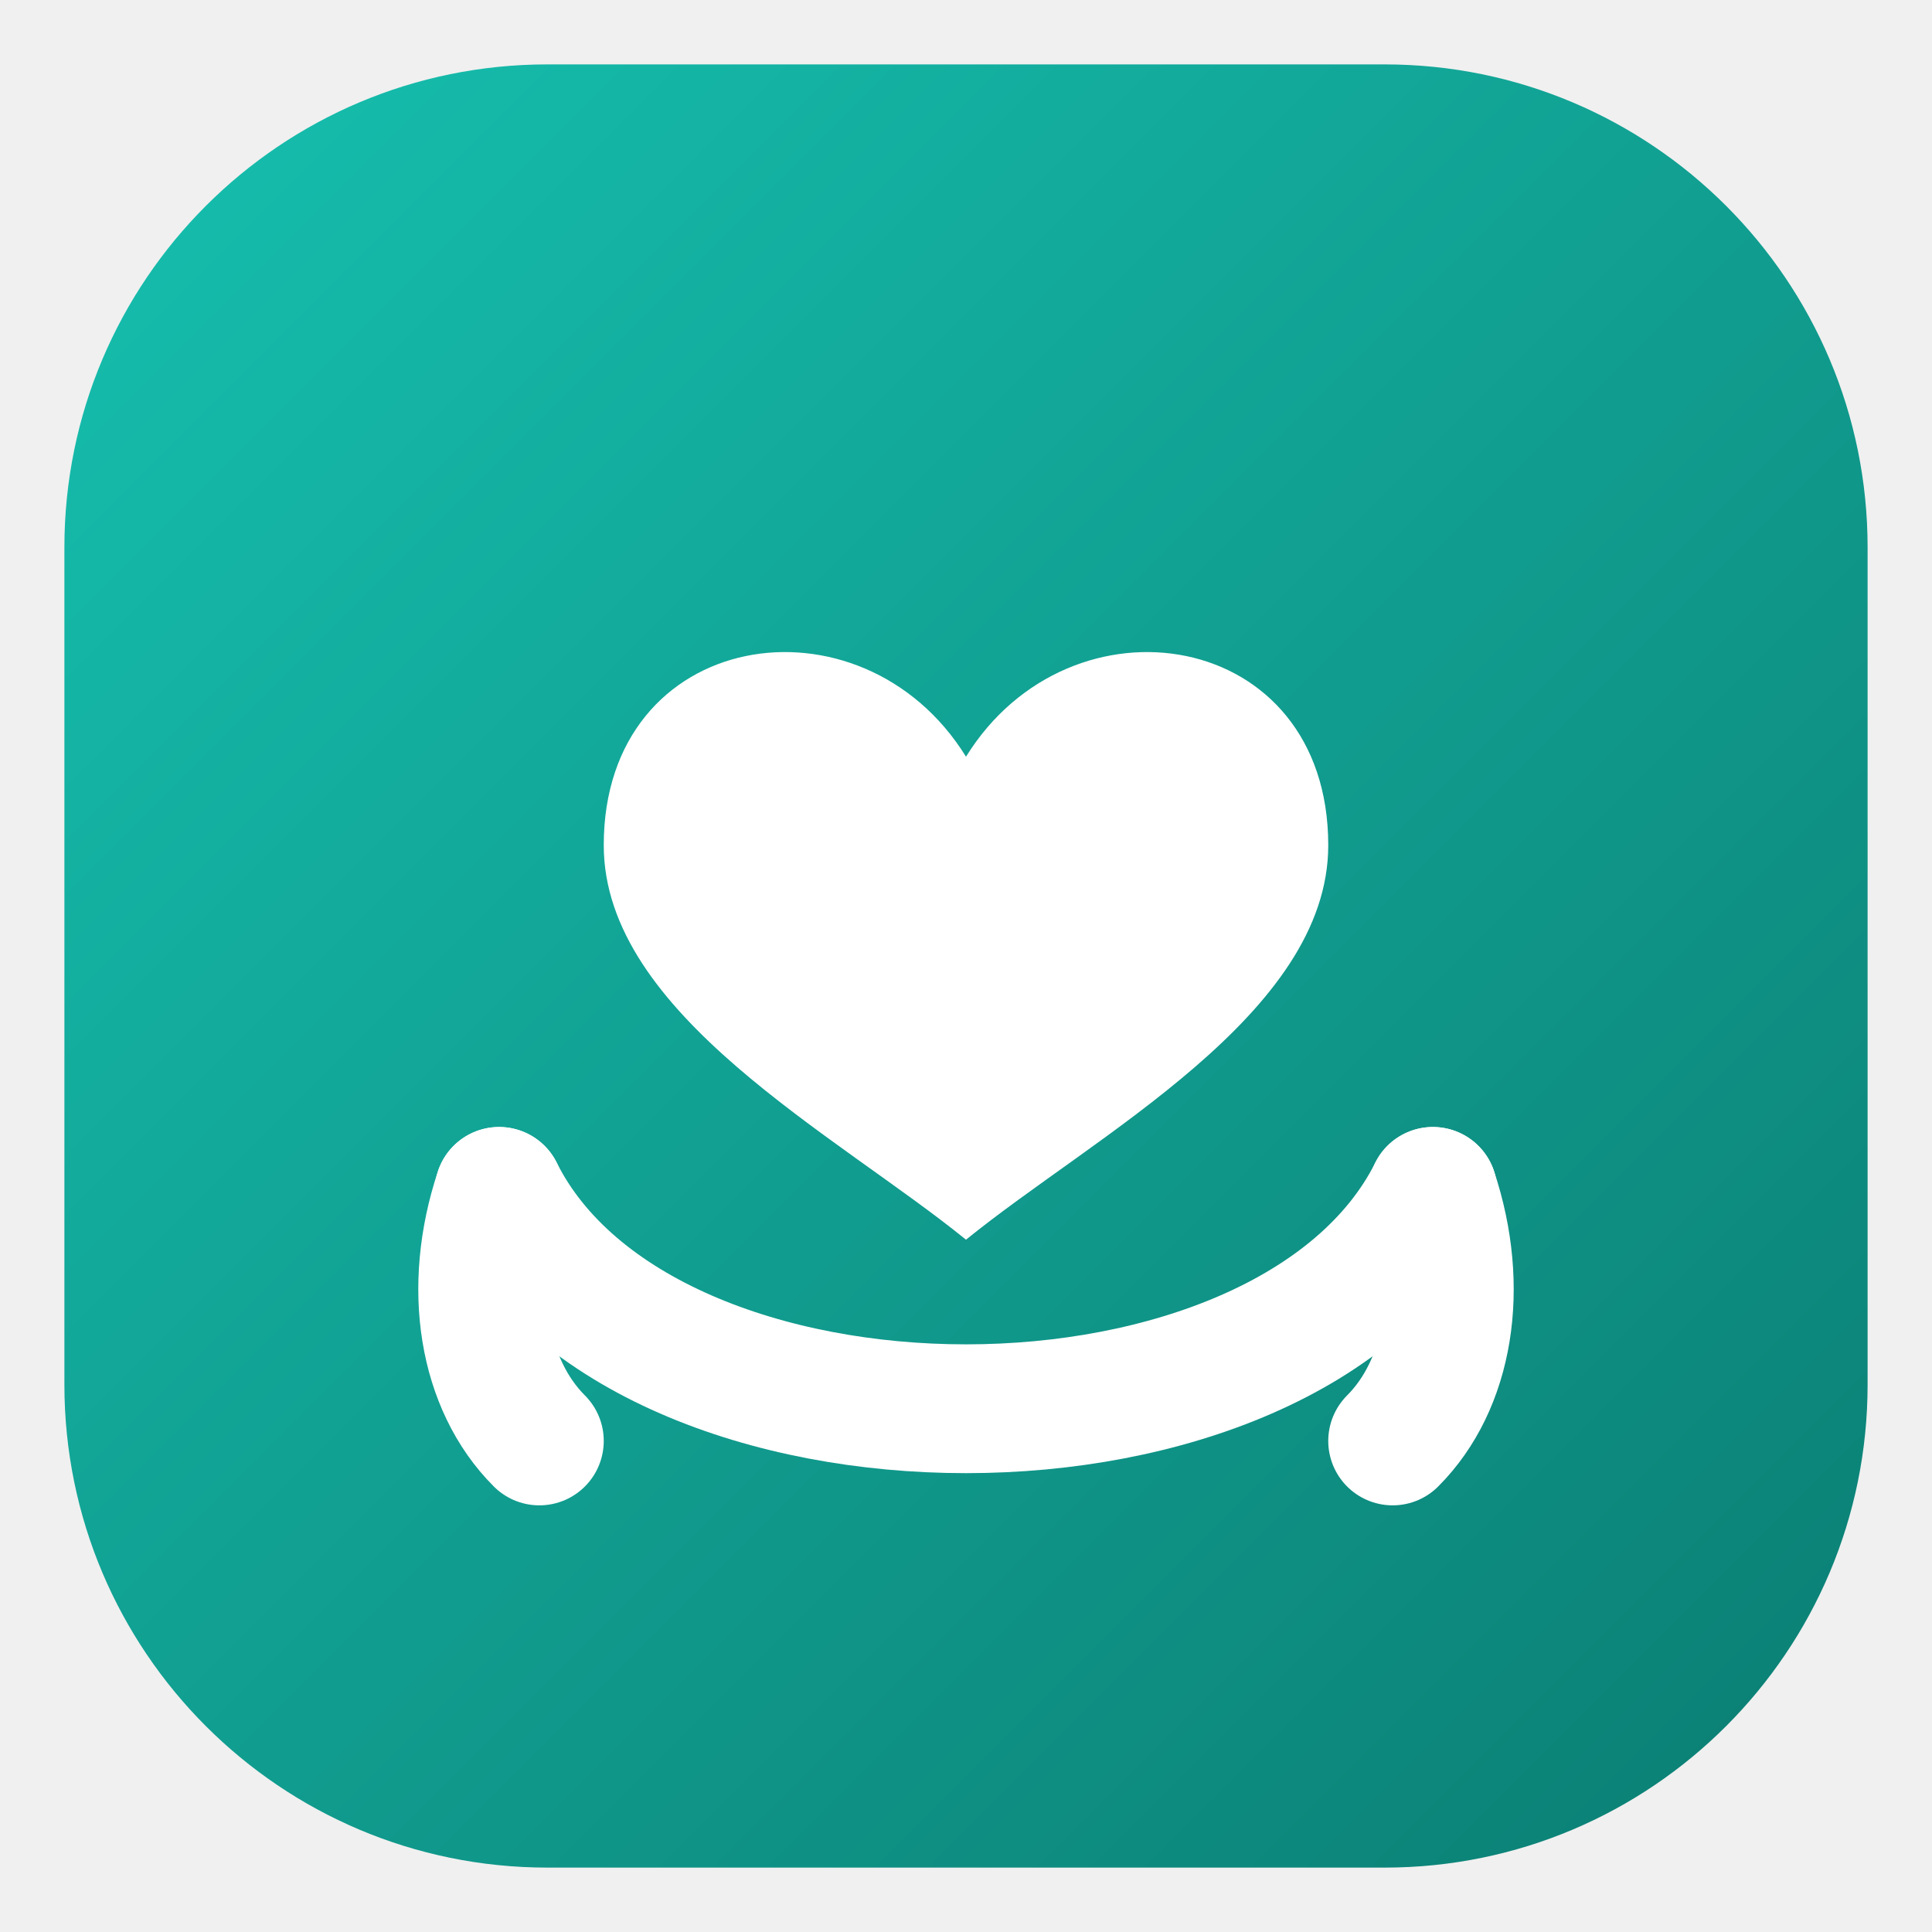
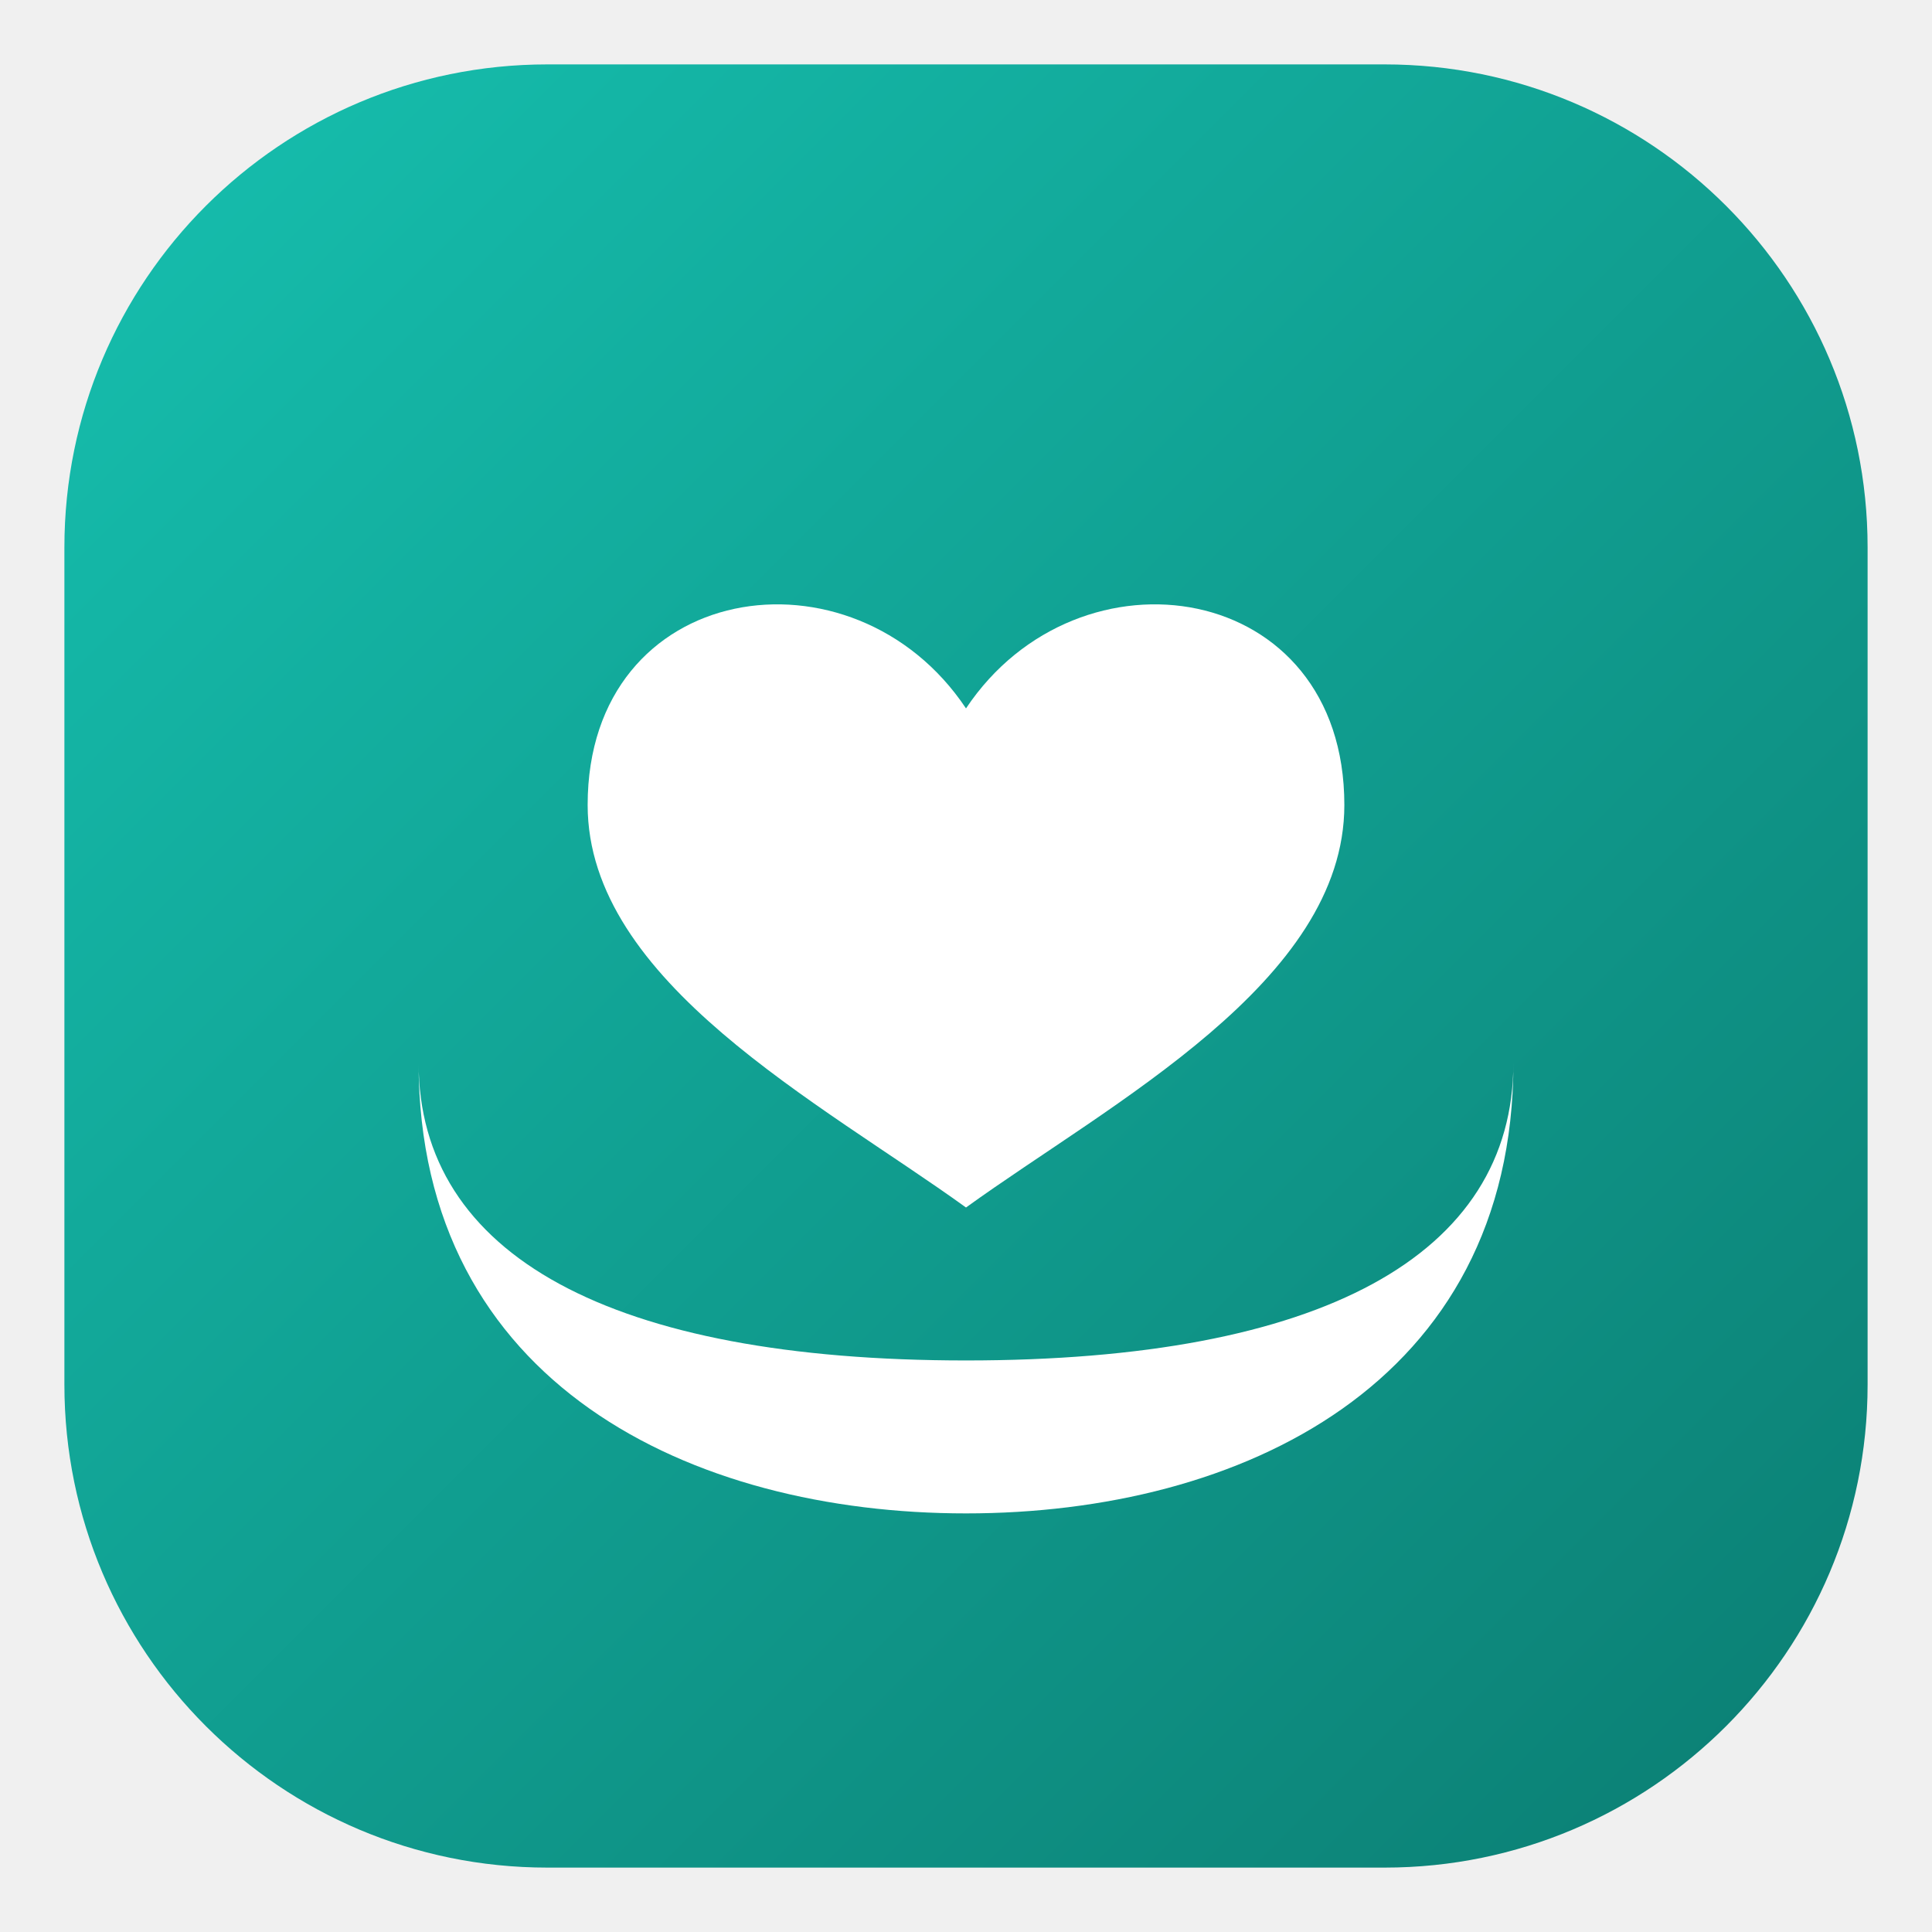
<svg xmlns="http://www.w3.org/2000/svg" viewBox="0 0 120 120" width="120" height="120" role="img" aria-label="모심 심볼">
  <defs>
    <linearGradient id="mg" x1="0" y1="0" x2="1" y2="1">
      <stop offset="0" stop-color="#16c0af" />
      <stop offset="1" stop-color="#0b7d72" />
    </linearGradient>
  </defs>
  <rect x="4" y="4" width="112" height="112" rx="30" fill="url(#mg)" />
-   <path d="M60 47 C53.5 36.5 37.5 39 37.5 52.5 C37.5 63 52 70.5 60 77 C68 70.5 82.5 63 82.5 52.5 C82.5 39 66.5 36.5 60 47 Z" fill="#ffffff" />
-   <path d="M31 74 C40 92 80 92 89 74" fill="none" stroke="#ffffff" stroke-width="8" stroke-linecap="round" />
-   <path d="M31 74 C29 80 30 86 33.5 89.5" fill="none" stroke="#ffffff" stroke-width="8" stroke-linecap="round" />
-   <path d="M89 74 C91 80 90 86 86.5 89.5" fill="none" stroke="#ffffff" stroke-width="8" stroke-linecap="round" />
+   <path d="M60 44 C53 33.5 36.5 36 36.5 50 C36.5 61 51 68.5 60 75 C69 68.5 83.5 61 83.5 50 C83.5 36 67 33.5 60 44 Z" fill="#ffffff" />
+   <path d="M26 66 C26 86 43 94 60 94 C77 94 94 86 94 66 C94 78 82 84.5 60 84.5 C38 84.5 26 78 26 66 Z" fill="#ffffff" />
</svg>
